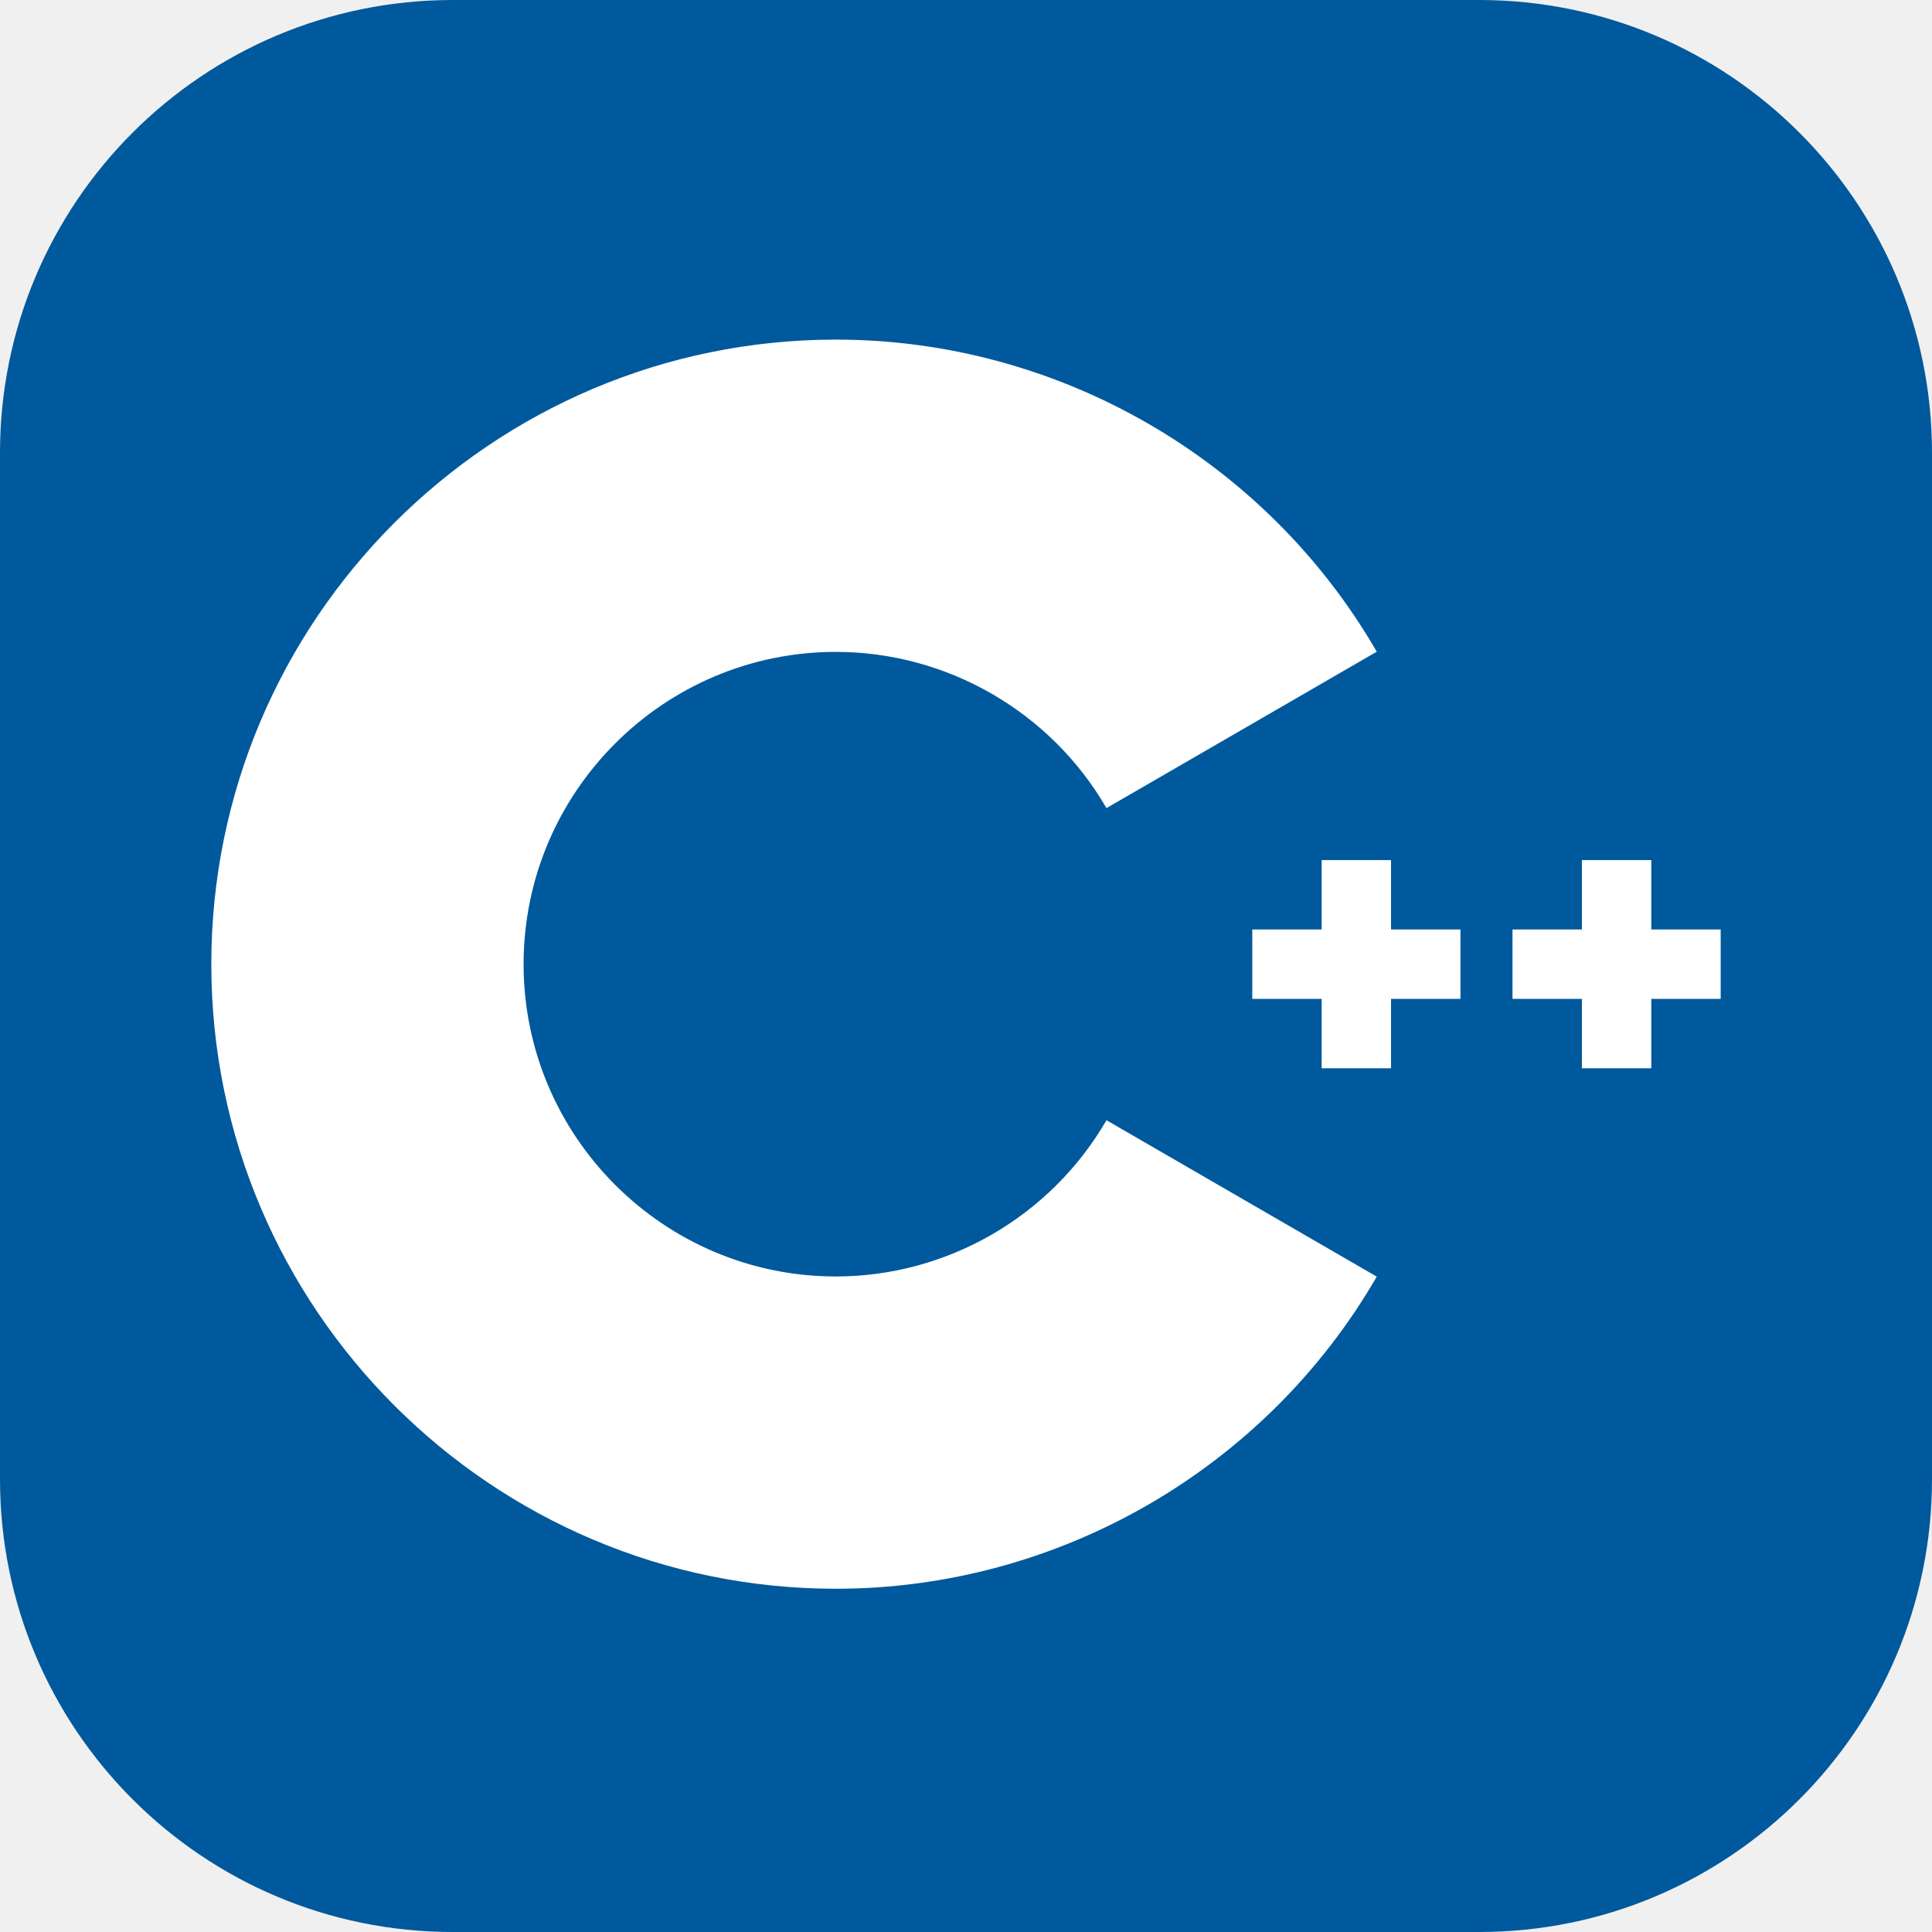
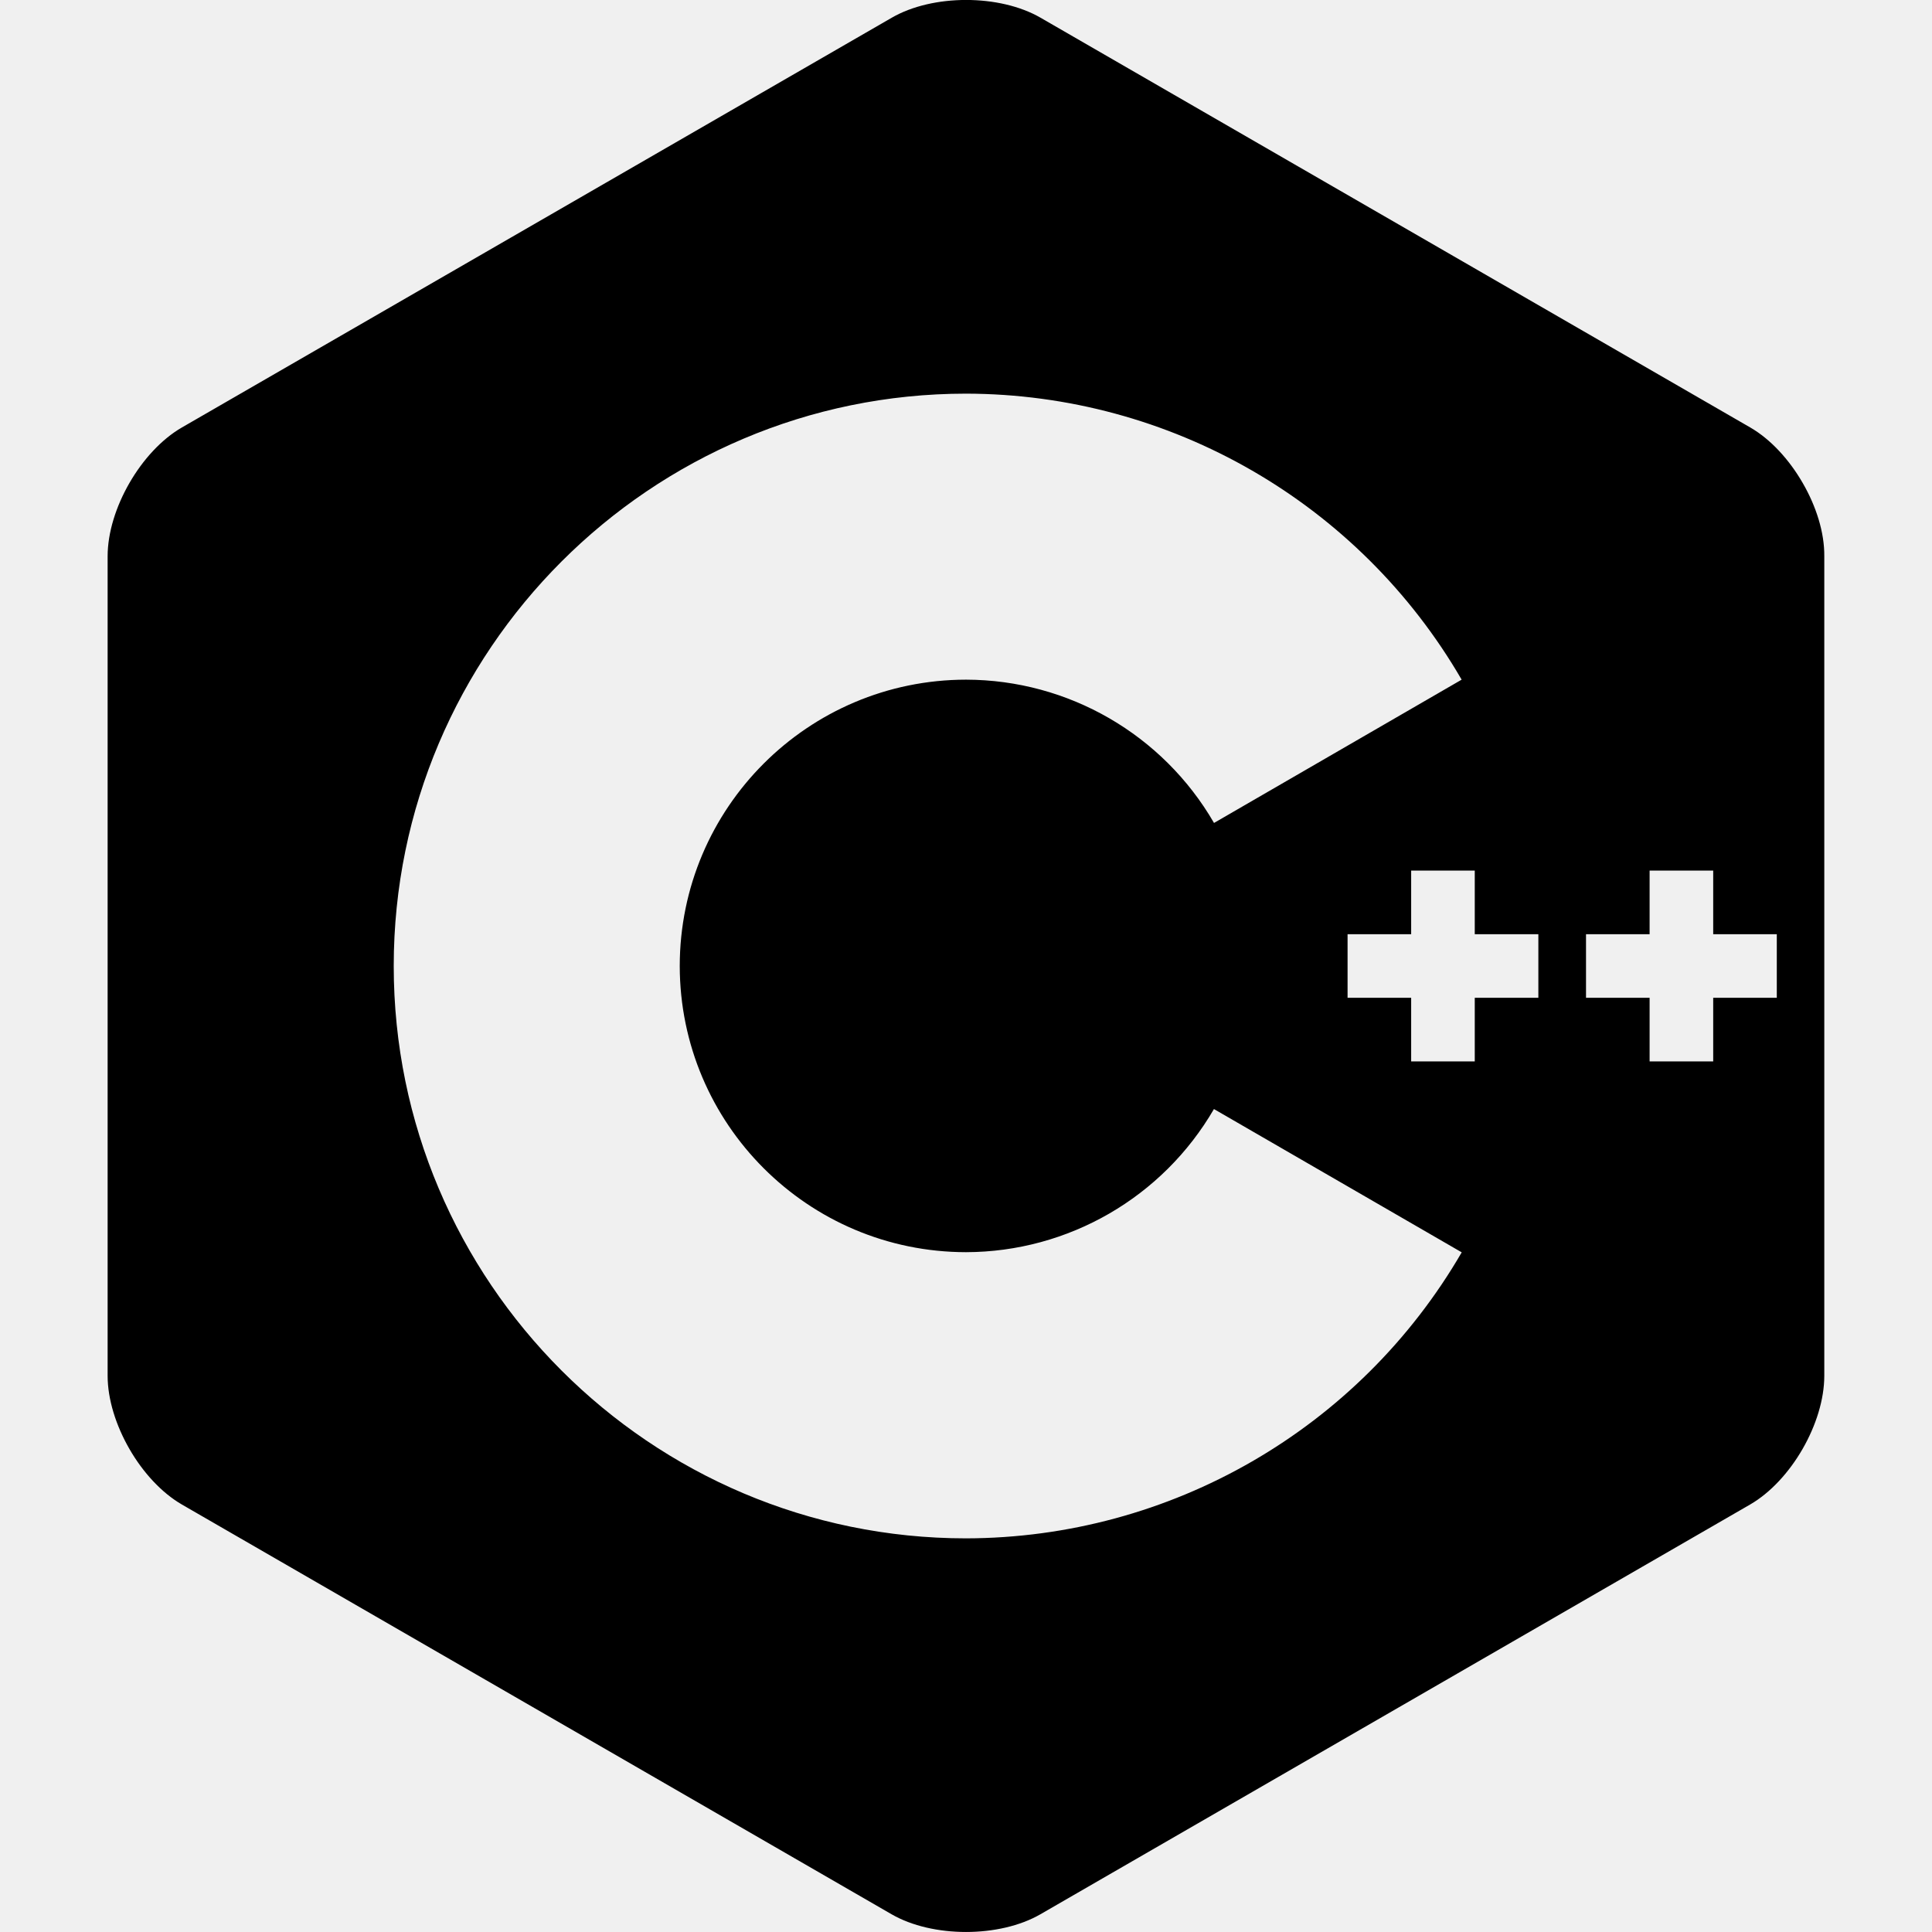
- <svg xmlns="http://www.w3.org/2000/svg" width="32" height="32" viewBox="0 0 256 256">
-   <g fill="none">
-     <rect width="256" height="256" fill="#00599C" rx="60" />
-     <path fill="#fff" d="M110.759 210.517C65.125 210.517 28 173.392 28 127.759C28 82.125 65.125 45 110.759 45c29.445 0 56.908 15.846 71.668 41.353l-35.816 20.726c-7.387-12.768-21.126-20.7-35.852-20.7c-22.817 0-41.38 18.563-41.38 41.38c0 22.816 18.563 41.379 41.38 41.379c14.727 0 28.466-7.932 35.854-20.702l35.816 20.725c-14.76 25.51-42.223 41.356-71.67 41.356" />
-     <path fill="#fff" d="M193.517 123.161h-9.196v-9.196h-9.194v9.196h-9.196v9.195h9.196v9.196h9.194v-9.196h9.196zm34.483 0h-9.196v-9.196h-9.194v9.196h-9.196v9.195h9.196v9.196h9.194v-9.196H228z" />
-   </g>
+ <svg xmlns="http://www.w3.org/2000/svg" role="img" viewBox="0 0 24 24">
+   <path d="M22.394 6c-.167-.29-.398-.543-.652-.69L12.926.22c-.509-.294-1.34-.294-1.848 0L2.26 5.31c-.508.293-.923 1.013-.923 1.6v10.18c0 .294.104.62.271.91.167.29.398.543.652.69l8.816 5.09c.508.293 1.34.293 1.848 0l8.816-5.09c.254-.147.485-.4.652-.69.167-.29.27-.616.27-.91V6.91c.003-.294-.1-.62-.268-.91zM12 19.11c-3.92 0-7.109-3.19-7.109-7.11 0-3.92 3.19-7.11 7.11-7.11a7.133 7.133 0 016.156 3.553l-3.076 1.78a3.567 3.567 0 00-3.08-1.78A3.56 3.56 0 008.444 12 3.56 3.56 0 0012 15.555a3.57 3.57 0 003.08-1.778l3.078 1.78A7.135 7.135 0 0112 19.11zm7.11-6.715h-.79v.79h-.79v-.79h-.79v-.79h.79v-.79h.79v.79h.79zm2.962 0h-.79v.79h-.79v-.79h-.79v-.79h.79v-.79h.79v.79h.79z" />
</svg>
